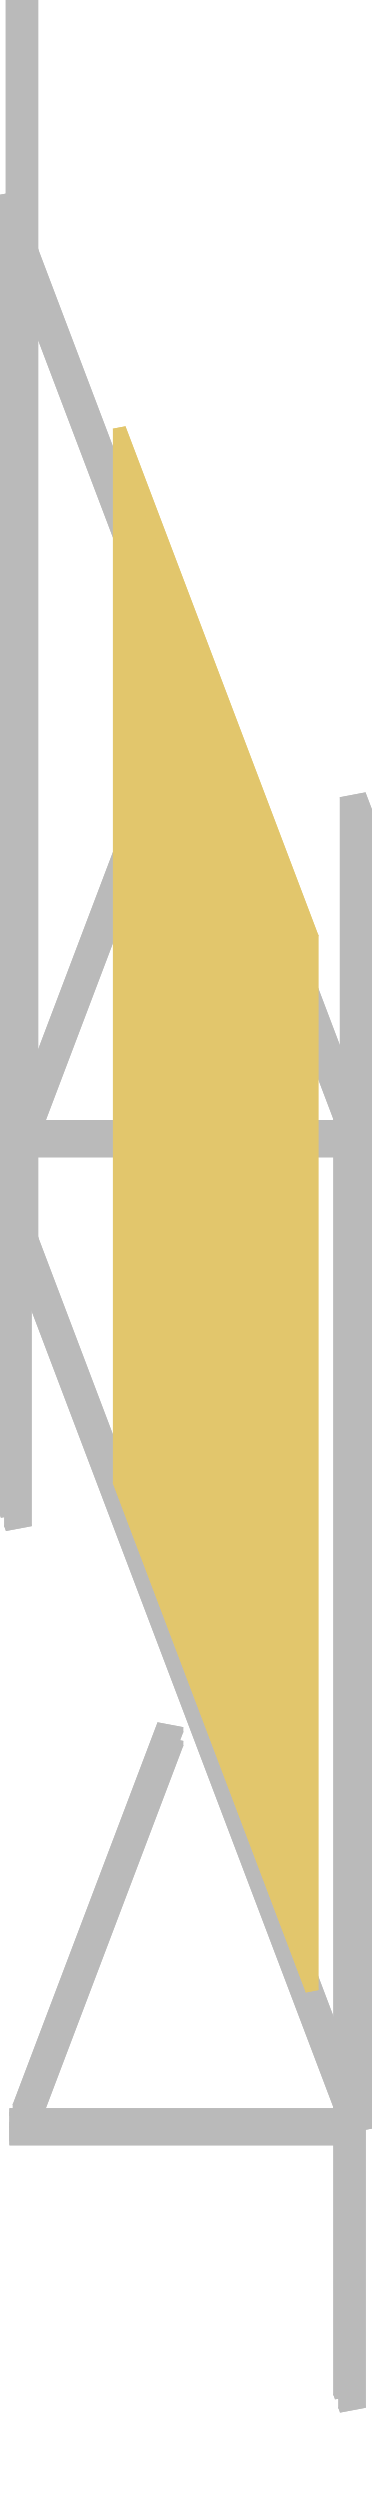
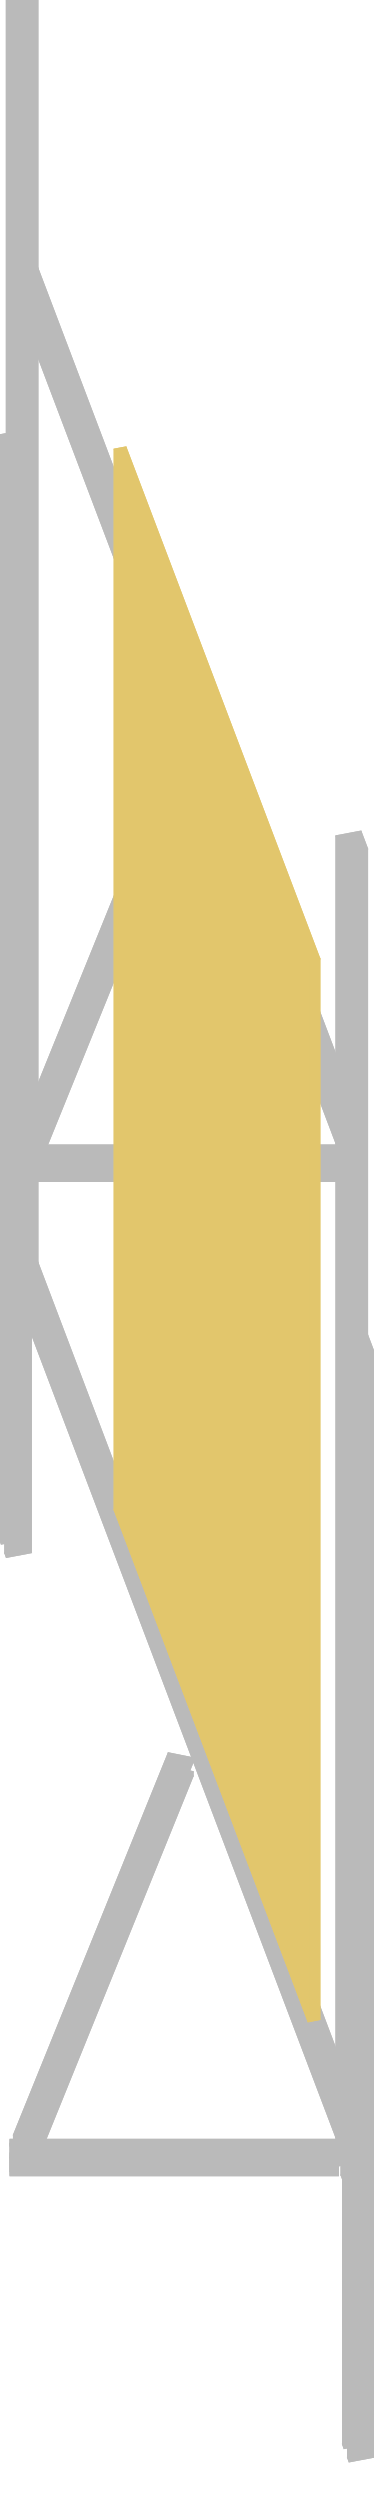
- <svg xmlns="http://www.w3.org/2000/svg" baseProfile="tiny" height="161.138mm" width="23.945mm" viewBox="-23.161 -77.723 23.945 161.138" version="1.1" stroke="black" stroke-width=".1" fill="none">
-   <path fill="#bababa" stroke="#bababa" d="M-20.753 59.358 L-22.285 59.068 L-12.972 34.496 L-11.403 34.793 L-20.712 59.358 z" />
-   <path fill="#bababa" stroke="#bababa" d="M-20.712 59.092 L-11.403 34.528 L-11.584 34.493 L-20.896 59.065 L-20.753 59.092 z" />
-   <path fill="#bababa" stroke="#bababa" d="M-22.104 58.085 L-22.104 58.969 L-12.791 34.398 L-12.791 33.513 z" />
-   <path fill="#bababa" stroke="#bababa" d="M-20.896 58.313 L-22.104 58.085 L-12.791 33.513 L-11.584 33.742 z" />
-   <path fill="#bababa" stroke="#bababa" d="M-20.712 59.115 L-20.712 59.358 L-11.403 34.793 L-11.403 34.528 L-20.712 59.092 z" />
-   <path fill="#bababa" stroke="#bababa" d="M-20.712 58.23 L-20.712 58.473 L-11.403 33.909 L-11.403 33.643 L-20.712 58.208 z" />
-   <path fill="#bababa" stroke="#bababa" d="M-12.972 33.346 L-22.285 57.918 L-20.753 58.208 L-20.712 58.208 L-11.403 33.643 z" />
-   <path fill="#bababa" stroke="#bababa" d="M-22.285 59.068 L-22.285 57.918 L-12.972 33.346 L-12.972 34.496 z" />
-   <path fill="#bababa" stroke="#bababa" d="M-22.104 58.969 L-20.896 59.198 L-11.584 34.626 L-12.791 34.398 z" />
-   <path fill="#bababa" stroke="#bababa" d="M-20.753 58.473 L-20.896 58.446 L-11.584 33.874 L-11.403 33.909 L-20.712 58.473 z" />
-   <path fill="#bababa" stroke="#bababa" d="M-20.896 58.446 L-20.896 58.313 L-11.584 33.742 L-11.584 33.874 z" />
-   <path fill="#bababa" stroke="#bababa" d="M-20.896 59.198 L-20.896 59.065 L-11.584 34.493 L-11.584 34.626 z" />
-   <path fill="#bababa" stroke="#bababa" d="M-11.403 34.528 L-11.403 34.793 L-12.972 34.496 L-12.972 33.346 L-11.403 33.643 L-11.403 33.909 L-11.584 33.874 L-11.584 33.742 L-12.791 33.513 L-12.791 34.398 L-11.584 34.626 L-11.584 34.493 z" />
-   <path fill="#bababa" stroke="#bababa" d="M-20.753 58.473 L-20.712 58.473 L-20.712 58.208 L-20.753 58.208 z" />
-   <path fill="#bababa" stroke="#bababa" d="M-20.753 59.12 L-20.753 59.358 L-20.712 59.358 L-20.712 59.092 L-20.753 59.092 z" />
-   <path fill="#bababa" stroke="#bababa" d="M-20.753 58.236 L-20.753 58.208 L-22.285 57.918 L-22.285 59.068 L-20.753 59.358 L-20.753 59.092 L-20.896 59.065 L-20.896 59.198 L-22.104 58.969 L-22.104 58.085 L-20.896 58.313 L-20.896 58.446 L-20.753 58.473 z" />
+ <svg xmlns="http://www.w3.org/2000/svg" baseProfile="tiny" height="160.125mm" width="23.945mm" viewBox="-23.161 -78.832 23.945 160.125" version="1.1" stroke="black" stroke-width=".1" fill="none">
+   <path fill="#bababa" stroke="#bababa" d="M-20.802 58.229 L-20.802 58.473 L-20.712 58.473 L-20.712 58.208 L-20.802 58.208 z" />
+   <path fill="#bababa" stroke="#bababa" d="M-20.802 59.092 L-20.802 59.358 L-20.712 59.358 L-20.712 59.092 z" />
+   <path fill="#bababa" stroke="#bababa" d="M-20.802 59.358 L-22.281 59.058 L-12.371 34.603 L-10.809 34.92 L-20.712 59.358 z" />
+   <path fill="#bababa" stroke="#bababa" d="M-20.712 59.092 L-10.809 34.654 L-10.989 34.618 L-20.899 59.072 L-20.802 59.092 z" />
+   <path fill="#bababa" stroke="#bababa" d="M-22.101 58.078 L-22.101 58.962 L-12.191 34.507 L-12.191 33.623 z" />
+   <path fill="#bababa" stroke="#bababa" d="M-20.899 58.321 L-22.101 58.078 L-12.191 33.623 L-10.989 33.866 z" />
+   <path fill="#bababa" stroke="#bababa" d="M-20.712 59.115 L-20.712 59.358 L-10.809 34.92 L-10.809 34.654 L-20.712 59.092 z" />
+   <path fill="#bababa" stroke="#bababa" d="M-20.712 58.23 L-20.712 58.473 L-10.809 34.035 L-10.809 33.77 L-20.712 58.208 z" />
+   <path fill="#bababa" stroke="#bababa" d="M-12.371 33.454 L-22.281 57.908 L-20.802 58.208 L-20.712 58.208 L-10.809 33.77 z" />
+   <path fill="#bababa" stroke="#bababa" d="M-22.281 59.058 L-22.281 57.908 L-12.371 33.454 L-12.371 34.603 z" />
+   <path fill="#bababa" stroke="#bababa" d="M-22.101 58.962 L-20.899 59.205 L-10.989 34.75 L-12.191 34.507 z" />
+   <path fill="#bababa" stroke="#bababa" d="M-20.802 58.473 L-20.899 58.453 L-10.989 33.999 L-10.809 34.035 L-20.712 58.473 z" />
+   <path fill="#bababa" stroke="#bababa" d="M-20.899 58.453 L-20.899 58.321 L-10.989 33.866 L-10.989 33.999 z" />
+   <path fill="#bababa" stroke="#bababa" d="M-20.899 59.205 L-20.899 59.072 L-10.989 34.618 L-10.989 34.75 z" />
+   <path fill="#bababa" stroke="#bababa" d="M-10.809 34.654 L-10.809 34.92 L-12.371 34.603 L-12.371 33.454 L-10.809 33.77 L-10.809 34.035 L-10.989 33.999 L-10.989 33.866 L-12.191 33.623 L-12.191 34.507 L-10.989 34.75 L-10.989 34.618 z" />
+   <path fill="#bababa" stroke="#bababa" d="M-20.802 58.269 L-20.802 58.208 L-22.281 57.908 L-22.281 59.058 L-20.802 59.358 L-20.802 59.092 L-20.899 59.072 L-20.899 59.205 L-22.101 58.962 L-22.101 58.078 L-20.899 58.321 L-20.899 58.453 L-20.802 58.473 z" />
  <path fill="#bababa" stroke="#bababa" d="M-22.5 59.358 L-1.5 59.358 L-1.5 60.506 L-22.5 60.506 z" />
  <path fill="#bababa" stroke="#bababa" d="M-22.5 59.225 L-1.5 59.225 L-1.5 59.092 L-22.5 59.092 z" />
  <path fill="#bababa" stroke="#bababa" d="M-22.5 59.356 L-1.5 59.356 L-1.5 60.241 L-22.5 60.241 z" />
  <path fill="#bababa" stroke="#bababa" d="M-22.5 58.473 L-1.5 58.473 L-1.5 59.356 L-22.5 59.356 z" />
  <path fill="#bababa" stroke="#bababa" d="M-22.5 58.208 L-1.5 58.208 L-1.5 58.473 L-22.5 58.473 z" />
  <path fill="#bababa" stroke="#bababa" d="M-22.5 59.092 L-1.5 59.092 L-1.5 59.358 L-22.5 59.358 z" />
  <path fill="#bababa" stroke="#bababa" d="M-22.5 59.356 L-1.5 59.356 L-1.5 58.208 L-22.5 58.208 z" />
  <path fill="#bababa" stroke="#bababa" d="M-22.5 60.506 L-1.5 60.506 L-1.5 59.356 L-22.5 59.356 z" />
  <path fill="#bababa" stroke="#bababa" d="M-22.5 60.241 L-1.5 60.241 L-1.5 59.357 L-22.5 59.357 z" />
  <path fill="#bababa" stroke="#bababa" d="M-22.5 58.473 L-1.5 58.473 L-1.5 58.606 L-22.5 58.606 z" />
  <path fill="#bababa" stroke="#bababa" d="M-22.5 58.606 L-1.5 58.606 L-1.5 58.473 L-22.5 58.473 z" />
  <path fill="#bababa" stroke="#bababa" d="M-22.5 59.357 L-1.5 59.357 L-1.5 59.225 L-22.5 59.225 z" />
  <path fill="#bababa" stroke="#bababa" d="M-22.5 59.092 L-22.5 59.358 L-22.5 60.506 L-22.5 59.356 L-22.5 58.208 L-22.5 58.473 L-22.5 58.606 L-22.5 58.473 L-22.5 59.356 L-22.5 60.241 L-22.5 59.357 L-22.5 59.225 z" />
  <path fill="#bababa" stroke="#bababa" d="M-1.5 59.358 L-1.5 59.092 L-1.5 59.225 L-1.5 59.357 L-1.5 60.241 L-1.5 59.356 L-1.5 58.473 L-1.5 58.606 L-1.5 58.473 L-1.5 58.208 L-1.5 59.356 L-1.5 60.506 z" />
-   <path fill="#bababa" stroke="#bababa" d="M-20.753 -4.328 L-22.285 -4.618 L-12.972 -29.189 L-11.403 -28.892 L-20.712 -4.328 z" />
-   <path fill="#bababa" stroke="#bababa" d="M-20.712 -4.593 L-11.403 -29.158 L-11.584 -29.192 L-20.896 -4.62 L-20.753 -4.593 z" />
-   <path fill="#bababa" stroke="#bababa" d="M-22.104 -5.6 L-22.104 -4.716 L-12.791 -29.288 L-12.791 -30.172 z" />
-   <path fill="#bababa" stroke="#bababa" d="M-20.896 -5.372 L-22.104 -5.6 L-12.791 -30.172 L-11.584 -29.944 z" />
-   <path fill="#bababa" stroke="#bababa" d="M-20.712 -4.57 L-20.712 -4.328 L-11.403 -28.892 L-11.403 -29.158 L-20.712 -4.593 z" />
-   <path fill="#bababa" stroke="#bababa" d="M-20.712 -5.455 L-20.712 -5.212 L-11.403 -29.777 L-11.403 -30.042 L-20.712 -5.478 z" />
-   <path fill="#bababa" stroke="#bababa" d="M-12.972 -30.339 L-22.285 -5.767 L-20.753 -5.478 L-20.712 -5.478 L-11.403 -30.042 z" />
-   <path fill="#bababa" stroke="#bababa" d="M-22.285 -4.618 L-22.285 -5.767 L-12.972 -30.339 L-12.972 -29.189 z" />
-   <path fill="#bababa" stroke="#bababa" d="M-22.104 -4.716 L-20.896 -4.487 L-11.584 -29.059 L-12.791 -29.288 z" />
-   <path fill="#bababa" stroke="#bababa" d="M-20.753 -5.212 L-20.896 -5.239 L-11.584 -29.811 L-11.403 -29.777 L-20.712 -5.212 z" />
-   <path fill="#bababa" stroke="#bababa" d="M-20.896 -5.239 L-20.896 -5.372 L-11.584 -29.944 L-11.584 -29.811 z" />
-   <path fill="#bababa" stroke="#bababa" d="M-20.896 -4.487 L-20.896 -4.62 L-11.584 -29.192 L-11.584 -29.059 z" />
-   <path fill="#bababa" stroke="#bababa" d="M-11.403 -29.158 L-11.403 -28.892 L-12.972 -29.189 L-12.972 -30.339 L-11.403 -30.042 L-11.403 -29.777 L-11.584 -29.811 L-11.584 -29.944 L-12.791 -30.172 L-12.791 -29.288 L-11.584 -29.059 L-11.584 -29.192 z" />
-   <path fill="#bababa" stroke="#bababa" d="M-20.753 -5.212 L-20.712 -5.212 L-20.712 -5.478 L-20.753 -5.478 z" />
-   <path fill="#bababa" stroke="#bababa" d="M-20.753 -4.565 L-20.753 -4.328 L-20.712 -4.328 L-20.712 -4.593 L-20.753 -4.593 z" />
-   <path fill="#bababa" stroke="#bababa" d="M-20.753 -5.45 L-20.753 -5.478 L-22.285 -5.767 L-22.285 -4.618 L-20.753 -4.328 L-20.753 -4.593 L-20.896 -4.62 L-20.896 -4.487 L-22.104 -4.716 L-22.104 -5.6 L-20.896 -5.372 L-20.896 -5.239 L-20.753 -5.212 z" />
-   <path fill="#bababa" stroke="#bababa" d="M-22.5 -4.328 L-1.5 -4.328 L-1.5 -3.179 L-22.5 -3.179 z" />
-   <path fill="#bababa" stroke="#bababa" d="M-22.5 -4.461 L-1.5 -4.461 L-1.5 -4.593 L-22.5 -4.593 z" />
-   <path fill="#bababa" stroke="#bababa" d="M-22.5 -4.329 L-1.5 -4.329 L-1.5 -3.445 L-22.5 -3.445 z" />
-   <path fill="#bababa" stroke="#bababa" d="M-22.5 -5.212 L-1.5 -5.212 L-1.5 -4.329 L-22.5 -4.329 z" />
-   <path fill="#bababa" stroke="#bababa" d="M-22.5 -5.478 L-1.5 -5.478 L-1.5 -5.212 L-22.5 -5.212 z" />
-   <path fill="#bababa" stroke="#bababa" d="M-22.5 -4.593 L-1.5 -4.593 L-1.5 -4.328 L-22.5 -4.328 z" />
-   <path fill="#bababa" stroke="#bababa" d="M-22.5 -4.329 L-1.5 -4.329 L-1.5 -5.478 L-22.5 -5.478 z" />
-   <path fill="#bababa" stroke="#bababa" d="M-22.5 -3.179 L-1.5 -3.179 L-1.5 -4.329 L-22.5 -4.329 z" />
-   <path fill="#bababa" stroke="#bababa" d="M-22.5 -3.445 L-1.5 -3.445 L-1.5 -4.328 L-22.5 -4.328 z" />
-   <path fill="#bababa" stroke="#bababa" d="M-22.5 -5.212 L-1.5 -5.212 L-1.5 -5.08 L-22.5 -5.08 z" />
-   <path fill="#bababa" stroke="#bababa" d="M-22.5 -5.08 L-1.5 -5.08 L-1.5 -5.212 L-22.5 -5.212 z" />
-   <path fill="#bababa" stroke="#bababa" d="M-22.5 -4.328 L-1.5 -4.328 L-1.5 -4.461 L-22.5 -4.461 z" />
-   <path fill="#bababa" stroke="#bababa" d="M-22.5 -4.593 L-22.5 -4.328 L-22.5 -3.179 L-22.5 -4.329 L-22.5 -5.478 L-22.5 -5.212 L-22.5 -5.08 L-22.5 -5.212 L-22.5 -4.329 L-22.5 -3.445 L-22.5 -4.328 L-22.5 -4.461 z" />
-   <path fill="#bababa" stroke="#bababa" d="M-1.5 -4.328 L-1.5 -4.593 L-1.5 -4.461 L-1.5 -4.328 L-1.5 -3.445 L-1.5 -4.329 L-1.5 -5.212 L-1.5 -5.08 L-1.5 -5.212 L-1.5 -5.478 L-1.5 -4.329 L-1.5 -3.179 z" />
+   <path fill="#bababa" stroke="#bababa" d="M-20.702 -5.456 L-20.702 -5.212 L-20.612 -5.212 L-20.612 -5.478 L-20.702 -5.478 z" />
+   <path fill="#bababa" stroke="#bababa" d="M-20.702 -4.593 L-20.702 -4.328 L-20.612 -4.328 L-20.612 -4.593 z" />
+   <path fill="#bababa" stroke="#bababa" d="M-20.702 -4.328 L-22.181 -4.627 L-12.271 -29.082 L-10.709 -28.766 L-20.612 -4.328 z" />
+   <path fill="#bababa" stroke="#bababa" d="M-20.612 -4.593 L-10.709 -29.031 L-10.889 -29.068 L-20.799 -4.613 L-20.702 -4.593 z" />
+   <path fill="#bababa" stroke="#bababa" d="M-22.001 -5.608 L-22.001 -4.723 L-12.091 -29.178 L-12.091 -30.063 z" />
+   <path fill="#bababa" stroke="#bababa" d="M-20.799 -5.365 L-22.001 -5.608 L-12.091 -30.063 L-10.889 -29.819 z" />
+   <path fill="#bababa" stroke="#bababa" d="M-20.612 -4.57 L-20.612 -4.328 L-10.709 -28.766 L-10.709 -29.031 L-20.612 -4.593 z" />
+   <path fill="#bababa" stroke="#bababa" d="M-20.612 -5.455 L-20.612 -5.212 L-10.709 -29.65 L-10.709 -29.916 L-20.612 -5.478 z" />
+   <path fill="#bababa" stroke="#bababa" d="M-12.271 -30.232 L-22.181 -5.777 L-20.702 -5.478 L-20.612 -5.478 L-10.709 -29.916 z" />
+   <path fill="#bababa" stroke="#bababa" d="M-22.181 -4.627 L-22.181 -5.777 L-12.271 -30.232 L-12.271 -29.082 z" />
+   <path fill="#bababa" stroke="#bababa" d="M-22.001 -4.723 L-20.799 -4.48 L-10.889 -28.935 L-12.091 -29.178 z" />
+   <path fill="#bababa" stroke="#bababa" d="M-20.702 -5.212 L-20.799 -5.232 L-10.889 -29.687 L-10.709 -29.65 L-20.612 -5.212 z" />
+   <path fill="#bababa" stroke="#bababa" d="M-20.799 -5.232 L-20.799 -5.365 L-10.889 -29.819 L-10.889 -29.687 z" />
+   <path fill="#bababa" stroke="#bababa" d="M-20.799 -4.48 L-20.799 -4.613 L-10.889 -29.068 L-10.889 -28.935 z" />
+   <path fill="#bababa" stroke="#bababa" d="M-10.709 -29.031 L-10.709 -28.766 L-12.271 -29.082 L-12.271 -30.232 L-10.709 -29.916 L-10.709 -29.65 L-10.889 -29.687 L-10.889 -29.819 L-12.091 -30.063 L-12.091 -29.178 L-10.889 -28.935 L-10.889 -29.068 z" />
+   <path fill="#bababa" stroke="#bababa" d="M-20.702 -5.417 L-20.702 -5.478 L-22.181 -5.777 L-22.181 -4.627 L-20.702 -4.328 L-20.702 -4.593 L-20.799 -4.613 L-20.799 -4.48 L-22.001 -4.723 L-22.001 -5.608 L-20.799 -5.365 L-20.799 -5.232 L-20.702 -5.212 z" />
+   <path fill="#bababa" stroke="#bababa" d="M-22.4 -4.328 L-1.4 -4.328 L-1.4 -3.179 L-22.4 -3.179 z" />
+   <path fill="#bababa" stroke="#bababa" d="M-22.4 -4.461 L-1.4 -4.461 L-1.4 -4.593 L-22.4 -4.593 z" />
+   <path fill="#bababa" stroke="#bababa" d="M-22.4 -4.329 L-1.4 -4.329 L-1.4 -3.445 L-22.4 -3.445 z" />
+   <path fill="#bababa" stroke="#bababa" d="M-22.4 -5.212 L-1.4 -5.212 L-1.4 -4.329 L-22.4 -4.329 z" />
+   <path fill="#bababa" stroke="#bababa" d="M-22.4 -5.478 L-1.4 -5.478 L-1.4 -5.212 L-22.4 -5.212 z" />
+   <path fill="#bababa" stroke="#bababa" d="M-22.4 -4.593 L-1.4 -4.593 L-1.4 -4.328 L-22.4 -4.328 z" />
+   <path fill="#bababa" stroke="#bababa" d="M-22.4 -4.329 L-1.4 -4.329 L-1.4 -5.478 L-22.4 -5.478 z" />
+   <path fill="#bababa" stroke="#bababa" d="M-22.4 -3.179 L-1.4 -3.179 L-1.4 -4.329 L-22.4 -4.329 z" />
+   <path fill="#bababa" stroke="#bababa" d="M-22.4 -3.445 L-1.4 -3.445 L-1.4 -4.328 L-22.4 -4.328 z" />
+   <path fill="#bababa" stroke="#bababa" d="M-22.4 -5.212 L-1.4 -5.212 L-1.4 -5.08 L-22.4 -5.08 z" />
+   <path fill="#bababa" stroke="#bababa" d="M-22.4 -5.08 L-1.4 -5.08 L-1.4 -5.212 L-22.4 -5.212 z" />
+   <path fill="#bababa" stroke="#bababa" d="M-22.4 -4.328 L-1.4 -4.328 L-1.4 -4.461 L-22.4 -4.461 z" />
+   <path fill="#bababa" stroke="#bababa" d="M-22.4 -4.593 L-22.4 -4.328 L-22.4 -3.179 L-22.4 -4.329 L-22.4 -5.478 L-22.4 -5.212 L-22.4 -5.08 L-22.4 -5.212 L-22.4 -4.329 L-22.4 -3.445 L-22.4 -4.328 L-22.4 -4.461 z" />
+   <path fill="#bababa" stroke="#bababa" d="M-1.4 -4.328 L-1.4 -4.593 L-1.4 -4.461 L-1.4 -4.328 L-1.4 -3.445 L-1.4 -4.329 L-1.4 -5.212 L-1.4 -5.08 L-1.4 -5.212 L-1.4 -5.478 L-1.4 -4.329 L-1.4 -3.179 z" />
  <path fill="#bababa" stroke="#bababa" d="M-3.414 -15.741 L-3.414 -14.591 L-15.831 -47.353 L-15.831 -48.503 z" />
  <path fill="#bababa" stroke="#bababa" d="M-3.354 -14.602 L-3.414 -14.591 L-3.414 -15.741 L-3.354 -15.752 z" />
  <path fill="#bababa" stroke="#bababa" d="M-3.354 -15.752 L-3.414 -15.741 L-15.831 -48.503 L-15.771 -48.514 L-20.75 -61.653 L-22.32 -61.356 L-1.626 -6.752 L-0.056 -7.049 z" />
  <path fill="#bababa" stroke="#bababa" d="M-1.444 -6.521 L-1.626 -6.487 L-22.32 -61.091 L-22.139 -61.125 z" />
  <path fill="#bababa" stroke="#bababa" d="M-0.237 -5.998 L-0.237 -6.882 L-20.931 -61.486 L-20.931 -60.602 z" />
  <path fill="#bababa" stroke="#bababa" d="M-1.444 -5.769 L-0.237 -5.998 L-20.931 -60.602 L-22.139 -60.373 z" />
  <path fill="#bababa" stroke="#bababa" d="M-1.626 -5.603 L-1.626 -5.868 L-22.32 -60.472 L-22.32 -60.206 z" />
  <path fill="#bababa" stroke="#bababa" d="M-1.626 -6.487 L-1.626 -6.752 L-22.32 -61.356 L-22.32 -61.091 z" />
  <path fill="#bababa" stroke="#bababa" d="M-15.771 -48.514 L-15.831 -48.503 L-15.831 -47.353 L-15.771 -47.364 z" />
  <path fill="#bababa" stroke="#bababa" d="M-3.354 -14.602 L-0.056 -5.9 L-1.626 -5.603 L-22.32 -60.206 L-20.75 -60.503 L-15.771 -47.364 L-15.831 -47.353 L-3.414 -14.591 z" />
  <path fill="#bababa" stroke="#bababa" d="M-3.354 -14.602 L-3.354 -15.752 L-0.056 -7.049 L-0.056 -5.9 z" />
  <path fill="#bababa" stroke="#bababa" d="M-15.771 -47.364 L-20.75 -60.503 L-20.75 -61.653 L-15.771 -48.514 z" />
  <path fill="#bababa" stroke="#bababa" d="M-0.237 -6.882 L-1.444 -6.654 L-22.139 -61.258 L-20.931 -61.486 z" />
  <path fill="#bababa" stroke="#bababa" d="M-1.626 -5.868 L-1.444 -5.902 L-22.139 -60.506 L-22.32 -60.472 z" />
  <path fill="#bababa" stroke="#bababa" d="M-1.444 -5.902 L-1.444 -5.769 L-22.139 -60.373 L-22.139 -60.506 z" />
  <path fill="#bababa" stroke="#bababa" d="M-1.444 -6.654 L-1.444 -6.521 L-22.139 -61.125 L-22.139 -61.258 z" />
  <path fill="#bababa" stroke="#bababa" d="M-22.32 -61.091 L-22.32 -61.356 L-20.75 -61.653 L-20.75 -60.503 L-22.32 -60.206 L-22.32 -60.472 L-22.139 -60.506 L-22.139 -60.373 L-20.931 -60.602 L-20.931 -61.486 L-22.139 -61.258 L-22.139 -61.125 z" />
  <path fill="#bababa" stroke="#bababa" d="M-1.626 -6.752 L-1.626 -6.487 L-1.444 -6.521 L-1.444 -6.654 L-0.237 -6.882 L-0.237 -5.998 L-1.444 -5.769 L-1.444 -5.902 L-1.626 -5.868 L-1.626 -5.603 L-0.056 -5.9 L-0.056 -7.049 z" />
  <path fill="#bababa" stroke="#bababa" d="M-3.908 46.644 L-3.414 47.945 L-3.414 49.095 L-15.831 16.332 L-15.831 15.182 z" />
  <path fill="#bababa" stroke="#bababa" d="M-3.414 49.095 L-3.414 47.945 L-3.354 47.933 L-3.354 49.083 z" />
  <path fill="#bababa" stroke="#bababa" d="M-3.386 47.939 L-3.414 47.945 L-15.831 15.182 L-15.771 15.171 L-20.75 2.032 L-22.32 2.329 L-1.626 56.933 L-0.056 56.636 L-3.354 47.933 z" />
  <path fill="#bababa" stroke="#bababa" d="M-1.444 57.164 L-1.626 57.198 L-22.32 2.594 L-22.139 2.56 z" />
  <path fill="#bababa" stroke="#bababa" d="M-0.237 57.687 L-0.237 56.803 L-20.931 2.199 L-20.931 3.083 z" />
  <path fill="#bababa" stroke="#bababa" d="M-1.444 57.916 L-0.237 57.687 L-20.931 3.083 L-22.139 3.312 z" />
  <path fill="#bababa" stroke="#bababa" d="M-1.626 58.083 L-1.626 57.817 L-22.32 3.213 L-22.32 3.479 z" />
  <path fill="#bababa" stroke="#bababa" d="M-1.626 57.198 L-1.626 56.933 L-22.32 2.329 L-22.32 2.594 z" />
  <path fill="#bababa" stroke="#bababa" d="M-15.831 15.182 L-15.831 16.332 L-15.771 16.321 L-15.771 15.171 z" />
  <path fill="#bababa" stroke="#bababa" d="M-3.414 49.095 L-3.354 49.083 L-0.056 57.786 L-1.626 58.083 L-22.32 3.479 L-20.75 3.182 L-15.771 16.321 L-15.831 16.332 z" />
  <path fill="#bababa" stroke="#bababa" d="M-3.354 49.083 L-3.354 47.933 L-0.056 56.636 L-0.056 57.786 z" />
  <path fill="#bababa" stroke="#bababa" d="M-15.771 16.321 L-20.75 3.182 L-20.75 2.032 L-15.771 15.171 z" />
  <path fill="#bababa" stroke="#bababa" d="M-0.237 56.803 L-1.444 57.031 L-22.139 2.427 L-20.931 2.199 z" />
  <path fill="#bababa" stroke="#bababa" d="M-1.626 57.817 L-1.444 57.783 L-22.139 3.179 L-22.32 3.213 z" />
  <path fill="#bababa" stroke="#bababa" d="M-1.444 57.783 L-1.444 57.916 L-22.139 3.312 L-22.139 3.179 z" />
  <path fill="#bababa" stroke="#bababa" d="M-1.444 57.031 L-1.444 57.164 L-22.139 2.56 L-22.139 2.427 z" />
  <path fill="#bababa" stroke="#bababa" d="M-22.32 2.594 L-22.32 2.329 L-20.75 2.032 L-20.75 3.182 L-22.32 3.479 L-22.32 3.213 L-22.139 3.179 L-22.139 3.312 L-20.931 3.083 L-20.931 2.199 L-22.139 2.427 L-22.139 2.56 z" />
  <path fill="#bababa" stroke="#bababa" d="M-1.626 56.933 L-1.626 57.198 L-1.444 57.164 L-1.444 57.031 L-0.237 56.803 L-0.237 57.687 L-1.444 57.916 L-1.444 57.783 L-1.626 57.817 L-1.626 58.083 L-0.056 57.786 L-0.056 56.636 z" />
-   <path fill="#bababa" stroke="#bababa" d="M-1.205 -7.191 L-1.205 77.723 L0.364 77.426 L0.364 -7.488 z" />
-   <path fill="#bababa" stroke="#bababa" d="M-1.121 -7.481 L-1.121 77.432 L-1.302 77.467 L-1.302 -7.447 z" />
-   <path fill="#bababa" stroke="#bababa" d="M-0.188 -8.435 L-0.188 76.479 L0.135 77.332 L0.135 -7.582 z" />
-   <path fill="#bababa" stroke="#bababa" d="M-1.396 -8.207 L-1.396 76.707 L-0.188 76.479 L-0.188 -8.435 z" />
-   <path fill="#bababa" stroke="#bababa" d="M-1.626 -8.3 L-1.626 76.613 L-1.529 76.869 L-1.529 -8.044 z" />
-   <path fill="#bababa" stroke="#bababa" d="M-1.302 -7.447 L-1.302 77.467 L-1.205 77.723 L-1.205 -7.191 z" />
-   <path fill="#bababa" stroke="#bababa" d="M-0.056 -8.597 L-0.056 76.316 L-1.626 76.613 L-1.626 -8.3 z" />
-   <path fill="#bababa" stroke="#bababa" d="M0.364 -7.488 L0.364 77.426 L-0.056 76.316 L-0.056 -8.597 z" />
-   <path fill="#bababa" stroke="#bababa" d="M0.135 -7.582 L0.135 77.332 L-1.073 77.56 L-1.073 -7.353 z" />
-   <path fill="#bababa" stroke="#bababa" d="M-1.529 -8.044 L-1.529 76.869 L-1.347 76.835 L-1.347 -8.079 z" />
-   <path fill="#bababa" stroke="#bababa" d="M-1.347 -8.079 L-1.347 76.835 L-1.396 76.707 L-1.396 -8.207 z" />
-   <path fill="#bababa" stroke="#bababa" d="M-1.073 -7.353 L-1.073 77.56 L-1.121 77.432 L-1.121 -7.481 z" />
-   <path fill="#bababa" stroke="#bababa" d="M-1.302 -7.447 L-1.205 -7.191 L0.364 -7.488 L-0.056 -8.597 L-1.626 -8.3 L-1.529 -8.044 L-1.347 -8.079 L-1.396 -8.207 L-0.188 -8.435 L0.135 -7.582 L-1.073 -7.353 L-1.121 -7.481 z" />
-   <path fill="#bababa" stroke="#bababa" d="M-1.205 77.723 L-1.302 77.467 L-1.121 77.432 L-1.073 77.56 L0.135 77.332 L-0.188 76.479 L-1.396 76.707 L-1.347 76.835 L-1.529 76.869 L-1.626 76.613 L-0.056 76.316 L0.364 77.426 z" />
-   <path fill="#bababa" stroke="#bababa" d="M-0.785 -25.188 L-0.785 59.726 L0.785 59.429 L0.785 -25.485 z" />
-   <path fill="#bababa" stroke="#bababa" d="M-0.701 -25.478 L-0.701 59.436 L-0.882 59.47 L-0.882 -25.444 z" />
-   <path fill="#bababa" stroke="#bababa" d="M0.232 -26.432 L0.232 58.482 L0.555 59.335 L0.555 -25.578 z" />
-   <path fill="#bababa" stroke="#bababa" d="M-0.976 -26.203 L-0.976 58.711 L0.232 58.482 L0.232 -26.432 z" />
-   <path fill="#bababa" stroke="#bababa" d="M-1.205 -26.297 L-1.205 58.617 L-1.108 58.873 L-1.108 -26.041 z" />
-   <path fill="#bababa" stroke="#bababa" d="M-0.882 -25.444 L-0.882 59.47 L-0.785 59.726 L-0.785 -25.188 z" />
-   <path fill="#bababa" stroke="#bababa" d="M0.364 -26.594 L0.364 58.32 L-1.205 58.617 L-1.205 -26.297 z" />
-   <path fill="#bababa" stroke="#bababa" d="M0.785 -25.485 L0.785 59.429 L0.364 58.32 L0.364 -26.594 z" />
-   <path fill="#bababa" stroke="#bababa" d="M0.555 -25.578 L0.555 59.335 L-0.652 59.564 L-0.652 -25.35 z" />
-   <path fill="#bababa" stroke="#bababa" d="M-1.108 -26.041 L-1.108 58.873 L-0.927 58.839 L-0.927 -26.075 z" />
-   <path fill="#bababa" stroke="#bababa" d="M-0.927 -26.075 L-0.927 58.839 L-0.976 58.711 L-0.976 -26.203 z" />
-   <path fill="#bababa" stroke="#bababa" d="M-0.652 -25.35 L-0.652 59.564 L-0.701 59.436 L-0.701 -25.478 z" />
-   <path fill="#bababa" stroke="#bababa" d="M-0.882 -25.444 L-0.785 -25.188 L0.785 -25.485 L0.364 -26.594 L-1.205 -26.297 L-1.108 -26.041 L-0.927 -26.075 L-0.976 -26.203 L0.232 -26.432 L0.555 -25.578 L-0.652 -25.35 L-0.701 -25.478 z" />
-   <path fill="#bababa" stroke="#bababa" d="M-0.785 59.726 L-0.882 59.47 L-0.701 59.436 L-0.652 59.564 L0.555 59.335 L0.232 58.482 L-0.976 58.711 L-0.927 58.839 L-1.108 58.873 L-1.205 58.617 L0.364 58.32 L0.785 59.429 z" />
-   <path fill="#bababa" stroke="#bababa" d="M-22.74 -64.013 L-22.74 20.9 L-21.171 20.603 L-21.171 -64.31 z" />
-   <path fill="#bababa" stroke="#bababa" d="M-22.656 -64.304 L-22.656 20.61 L-22.837 20.644 L-22.837 -64.269 z" />
-   <path fill="#bababa" stroke="#bababa" d="M-21.724 -65.257 L-21.724 19.656 L-21.4 20.51 L-21.4 -64.404 z" />
-   <path fill="#bababa" stroke="#bababa" d="M-22.931 -65.029 L-22.931 19.885 L-21.724 19.656 L-21.724 -65.257 z" />
-   <path fill="#bababa" stroke="#bababa" d="M-23.161 -65.122 L-23.161 19.791 L-23.064 20.047 L-23.064 -64.867 z" />
-   <path fill="#bababa" stroke="#bababa" d="M-22.837 -64.269 L-22.837 20.644 L-22.74 20.9 L-22.74 -64.013 z" />
-   <path fill="#bababa" stroke="#bababa" d="M-21.591 -65.42 L-21.591 19.494 L-23.161 19.791 L-23.161 -65.122 z" />
-   <path fill="#bababa" stroke="#bababa" d="M-21.171 -64.31 L-21.171 20.603 L-21.591 19.494 L-21.591 -65.42 z" />
-   <path fill="#bababa" stroke="#bababa" d="M-21.4 -64.404 L-21.4 20.51 L-22.608 20.738 L-22.608 -64.176 z" />
-   <path fill="#bababa" stroke="#bababa" d="M-23.064 -64.867 L-23.064 20.047 L-22.882 20.013 L-22.882 -64.901 z" />
-   <path fill="#bababa" stroke="#bababa" d="M-22.882 -64.901 L-22.882 20.013 L-22.931 19.885 L-22.931 -65.029 z" />
-   <path fill="#bababa" stroke="#bababa" d="M-22.608 -64.176 L-22.608 20.738 L-22.656 20.61 L-22.656 -64.304 z" />
-   <path fill="#bababa" stroke="#bababa" d="M-22.837 -64.269 L-22.74 -64.013 L-21.171 -64.31 L-21.591 -65.42 L-23.161 -65.122 L-23.064 -64.867 L-22.882 -64.901 L-22.931 -65.029 L-21.724 -65.257 L-21.4 -64.404 L-22.608 -64.176 L-22.656 -64.304 z" />
+   <path fill="#bababa" stroke="#bababa" d="M-1.205 -24.174 L-1.205 60.74 L0.364 60.443 L0.364 -24.471 z" />
+   <path fill="#bababa" stroke="#bababa" d="M-1.121 -24.464 L-1.121 60.45 L-1.302 60.484 L-1.302 -24.43 z" />
+   <path fill="#bababa" stroke="#bababa" d="M-0.188 -25.418 L-0.188 59.496 L0.135 60.349 L0.135 -24.565 z" />
+   <path fill="#bababa" stroke="#bababa" d="M-1.396 -25.189 L-1.396 59.724 L-0.188 59.496 L-0.188 -25.418 z" />
+   <path fill="#bababa" stroke="#bababa" d="M-1.626 -25.283 L-1.626 59.631 L-1.529 59.887 L-1.529 -25.027 z" />
+   <path fill="#bababa" stroke="#bababa" d="M-1.302 -24.43 L-1.302 60.484 L-1.205 60.74 L-1.205 -24.174 z" />
+   <path fill="#bababa" stroke="#bababa" d="M-0.056 -25.58 L-0.056 59.334 L-1.626 59.631 L-1.626 -25.283 z" />
+   <path fill="#bababa" stroke="#bababa" d="M0.364 -24.471 L0.364 60.443 L-0.056 59.334 L-0.056 -25.58 z" />
+   <path fill="#bababa" stroke="#bababa" d="M0.135 -24.565 L0.135 60.349 L-1.073 60.578 L-1.073 -24.336 z" />
+   <path fill="#bababa" stroke="#bababa" d="M-1.529 -25.027 L-1.529 59.887 L-1.347 59.852 L-1.347 -25.061 z" />
+   <path fill="#bababa" stroke="#bababa" d="M-1.347 -25.061 L-1.347 59.852 L-1.396 59.724 L-1.396 -25.189 z" />
+   <path fill="#bababa" stroke="#bababa" d="M-1.073 -24.336 L-1.073 60.578 L-1.121 60.45 L-1.121 -24.464 z" />
+   <path fill="#bababa" stroke="#bababa" d="M-1.302 -24.43 L-1.205 -24.174 L0.364 -24.471 L-0.056 -25.58 L-1.626 -25.283 L-1.529 -25.027 L-1.347 -25.061 L-1.396 -25.189 L-0.188 -25.418 L0.135 -24.565 L-1.073 -24.336 L-1.121 -24.464 z" />
+   <path fill="#bababa" stroke="#bababa" d="M-1.205 60.74 L-1.302 60.484 L-1.121 60.45 L-1.073 60.578 L0.135 60.349 L-0.188 59.496 L-1.396 59.724 L-1.347 59.852 L-1.529 59.887 L-1.626 59.631 L-0.056 59.334 L0.364 60.443 z" />
+   <path fill="#bababa" stroke="#bababa" d="M-0.785 8.07 L-0.785 78.832 L0.785 78.535 L0.785 7.773 z" />
+   <path fill="#bababa" stroke="#bababa" d="M-0.701 7.78 L-0.701 78.541 L-0.882 78.576 L-0.882 7.814 z" />
+   <path fill="#bababa" stroke="#bababa" d="M0.232 6.826 L0.232 77.588 L0.555 78.441 L0.555 7.68 z" />
+   <path fill="#bababa" stroke="#bababa" d="M-0.976 7.055 L-0.976 77.816 L0.232 77.588 L0.232 6.826 z" />
+   <path fill="#bababa" stroke="#bababa" d="M-1.205 6.961 L-1.205 77.723 L-1.108 77.978 L-1.108 7.217 z" />
+   <path fill="#bababa" stroke="#bababa" d="M-0.882 7.814 L-0.882 78.576 L-0.785 78.832 L-0.785 8.07 z" />
+   <path fill="#bababa" stroke="#bababa" d="M0.364 6.664 L0.364 77.426 L-1.205 77.723 L-1.205 6.961 z" />
+   <path fill="#bababa" stroke="#bababa" d="M0.785 7.773 L0.785 78.535 L0.364 77.426 L0.364 6.664 z" />
+   <path fill="#bababa" stroke="#bababa" d="M0.555 7.68 L0.555 78.441 L-0.652 78.669 L-0.652 7.908 z" />
+   <path fill="#bababa" stroke="#bababa" d="M-1.108 7.217 L-1.108 77.978 L-0.927 77.944 L-0.927 7.183 z" />
+   <path fill="#bababa" stroke="#bababa" d="M-0.927 7.183 L-0.927 77.944 L-0.976 77.816 L-0.976 7.055 z" />
+   <path fill="#bababa" stroke="#bababa" d="M-0.652 7.908 L-0.652 78.669 L-0.701 78.541 L-0.701 7.78 z" />
+   <path fill="#bababa" stroke="#bababa" d="M-0.882 7.814 L-0.785 8.07 L0.785 7.773 L0.364 6.664 L-1.205 6.961 L-1.108 7.217 L-0.927 7.183 L-0.976 7.055 L0.232 6.826 L0.555 7.68 L-0.652 7.908 L-0.701 7.78 z" />
+   <path fill="#bababa" stroke="#bababa" d="M-0.785 78.832 L-0.882 78.576 L-0.701 78.541 L-0.652 78.669 L0.555 78.441 L0.232 77.588 L-0.976 77.816 L-0.927 77.944 L-1.108 77.978 L-1.205 77.723 L0.364 77.426 L0.785 78.535 z" />
+   <path fill="#bababa" stroke="#bababa" d="M-22.74 -49.861 L-22.74 20.9 L-21.171 20.603 L-21.171 -50.158 z" />
+   <path fill="#bababa" stroke="#bababa" d="M-22.656 -50.151 L-22.656 20.61 L-22.837 20.644 L-22.837 -50.117 z" />
+   <path fill="#bababa" stroke="#bababa" d="M-21.724 -51.105 L-21.724 19.656 L-21.4 20.51 L-21.4 -50.252 z" />
+   <path fill="#bababa" stroke="#bababa" d="M-22.931 -50.877 L-22.931 19.885 L-21.724 19.656 L-21.724 -51.105 z" />
+   <path fill="#bababa" stroke="#bababa" d="M-23.161 -50.97 L-23.161 19.791 L-23.064 20.047 L-23.064 -50.714 z" />
+   <path fill="#bababa" stroke="#bababa" d="M-22.837 -50.117 L-22.837 20.644 L-22.74 20.9 L-22.74 -49.861 z" />
+   <path fill="#bababa" stroke="#bababa" d="M-21.591 -51.267 L-21.591 19.494 L-23.161 19.791 L-23.161 -50.97 z" />
+   <path fill="#bababa" stroke="#bababa" d="M-21.171 -50.158 L-21.171 20.603 L-21.591 19.494 L-21.591 -51.267 z" />
+   <path fill="#bababa" stroke="#bababa" d="M-21.4 -50.252 L-21.4 20.51 L-22.608 20.738 L-22.608 -50.023 z" />
+   <path fill="#bababa" stroke="#bababa" d="M-23.064 -50.714 L-23.064 20.047 L-22.882 20.013 L-22.882 -50.749 z" />
+   <path fill="#bababa" stroke="#bababa" d="M-22.882 -50.749 L-22.882 20.013 L-22.931 19.885 L-22.931 -50.877 z" />
+   <path fill="#bababa" stroke="#bababa" d="M-22.608 -50.023 L-22.608 20.738 L-22.656 20.61 L-22.656 -50.151 z" />
+   <path fill="#bababa" stroke="#bababa" d="M-22.837 -50.117 L-22.74 -49.861 L-21.171 -50.158 L-21.591 -51.267 L-23.161 -50.97 L-23.064 -50.714 L-22.882 -50.749 L-22.931 -50.877 L-21.724 -51.105 L-21.4 -50.252 L-22.608 -50.023 L-22.656 -50.151 z" />
  <path fill="#bababa" stroke="#bababa" d="M-22.74 20.9 L-22.837 20.644 L-22.656 20.61 L-22.608 20.738 L-21.4 20.51 L-21.724 19.656 L-22.931 19.885 L-22.882 20.013 L-23.064 20.047 L-23.161 19.791 L-21.591 19.494 L-21.171 20.603 z" />
-   <path fill="#bababa" stroke="#bababa" d="M-22.32 -82.01 L-22.32 2.904 L-20.75 2.607 L-20.75 -82.307 z" />
-   <path fill="#bababa" stroke="#bababa" d="M-22.236 -82.3 L-22.236 2.614 L-22.417 2.648 L-22.417 -82.266 z" />
-   <path fill="#bababa" stroke="#bababa" d="M-21.303 -83.254 L-21.303 1.66 L-20.98 2.513 L-20.98 -82.401 z" />
-   <path fill="#bababa" stroke="#bababa" d="M-22.511 -83.025 L-22.511 1.888 L-21.303 1.66 L-21.303 -83.254 z" />
-   <path fill="#bababa" stroke="#bababa" d="M-22.74 -83.119 L-22.74 1.795 L-22.643 2.051 L-22.643 -82.863 z" />
-   <path fill="#bababa" stroke="#bababa" d="M-22.417 -82.266 L-22.417 2.648 L-22.32 2.904 L-22.32 -82.01 z" />
-   <path fill="#bababa" stroke="#bababa" d="M-21.171 -83.416 L-21.171 1.498 L-22.74 1.795 L-22.74 -83.119 z" />
-   <path fill="#bababa" stroke="#bababa" d="M-20.75 -82.307 L-20.75 2.607 L-21.171 1.498 L-21.171 -83.416 z" />
-   <path fill="#bababa" stroke="#bababa" d="M-20.98 -82.401 L-20.98 2.513 L-22.187 2.742 L-22.187 -82.172 z" />
-   <path fill="#bababa" stroke="#bababa" d="M-22.643 -82.863 L-22.643 2.051 L-22.462 2.016 L-22.462 -82.897 z" />
-   <path fill="#bababa" stroke="#bababa" d="M-22.462 -82.897 L-22.462 2.016 L-22.511 1.888 L-22.511 -83.025 z" />
-   <path fill="#bababa" stroke="#bababa" d="M-22.187 -82.172 L-22.187 2.742 L-22.236 2.614 L-22.236 -82.3 z" />
-   <path fill="#bababa" stroke="#bababa" d="M-22.417 -82.266 L-22.32 -82.01 L-20.75 -82.307 L-21.171 -83.416 L-22.74 -83.119 L-22.643 -82.863 L-22.462 -82.897 L-22.511 -83.025 L-21.303 -83.254 L-20.98 -82.401 L-22.187 -82.172 L-22.236 -82.3 z" />
-   <path fill="#bababa" stroke="#bababa" d="M-22.32 2.904 L-22.417 2.648 L-22.236 2.614 L-22.187 2.742 L-20.98 2.513 L-21.303 1.66 L-22.511 1.888 L-22.462 2.016 L-22.643 2.051 L-22.74 1.795 L-21.171 1.498 L-20.75 2.607 z" />
+   <path fill="#bababa" stroke="#bababa" d="M-22.32 -79.887 L-22.32 5.027 L-20.75 4.73 L-20.75 -80.184 z" />
+   <path fill="#bababa" stroke="#bababa" d="M-22.236 -80.177 L-22.236 4.737 L-22.417 4.771 L-22.417 -80.143 z" />
+   <path fill="#bababa" stroke="#bababa" d="M-21.303 -81.131 L-21.303 3.783 L-20.98 4.636 L-20.98 -80.278 z" />
+   <path fill="#bababa" stroke="#bababa" d="M-22.511 -80.902 L-22.511 4.011 L-21.303 3.783 L-21.303 -81.131 z" />
+   <path fill="#bababa" stroke="#bababa" d="M-22.74 -80.996 L-22.74 3.918 L-22.643 4.174 L-22.643 -80.74 z" />
+   <path fill="#bababa" stroke="#bababa" d="M-22.417 -80.143 L-22.417 4.771 L-22.32 5.027 L-22.32 -79.887 z" />
+   <path fill="#bababa" stroke="#bababa" d="M-21.171 -81.293 L-21.171 3.621 L-22.74 3.918 L-22.74 -80.996 z" />
+   <path fill="#bababa" stroke="#bababa" d="M-20.75 -80.184 L-20.75 4.73 L-21.171 3.621 L-21.171 -81.293 z" />
+   <path fill="#bababa" stroke="#bababa" d="M-20.98 -80.278 L-20.98 4.636 L-22.187 4.865 L-22.187 -80.049 z" />
+   <path fill="#bababa" stroke="#bababa" d="M-22.643 -80.74 L-22.643 4.174 L-22.462 4.139 L-22.462 -80.774 z" />
+   <path fill="#bababa" stroke="#bababa" d="M-22.462 -80.774 L-22.462 4.139 L-22.511 4.011 L-22.511 -80.902 z" />
+   <path fill="#bababa" stroke="#bababa" d="M-22.187 -80.049 L-22.187 4.865 L-22.236 4.737 L-22.236 -80.177 z" />
+   <path fill="#bababa" stroke="#bababa" d="M-22.417 -80.143 L-22.32 -79.887 L-20.75 -80.184 L-21.171 -81.293 L-22.74 -80.996 L-22.643 -80.74 L-22.462 -80.774 L-22.511 -80.902 L-21.303 -81.131 L-20.98 -80.278 L-22.187 -80.049 L-22.236 -80.177 z" />
+   <path fill="#bababa" stroke="#bababa" d="M-22.32 5.027 L-22.417 4.771 L-22.236 4.737 L-22.187 4.865 L-20.98 4.636 L-21.303 3.783 L-22.511 4.011 L-22.462 4.139 L-22.643 4.174 L-22.74 3.918 L-21.171 3.621 L-20.75 4.73 z" />
  <path fill="#e2c66c" stroke="#e2c66c" d="M-2.69 -17.425 L-3.414 -17.288 L-3.414 50.643 L-2.69 50.505 z" />
  <path fill="#e2c66c" stroke="#e2c66c" d="M-15.107 -50.188 L-15.831 -50.051 L-3.414 -17.288 L-2.69 -17.425 z" />
  <path fill="#e2c66c" stroke="#e2c66c" d="M-15.107 17.743 L-15.831 17.88 L-15.831 -50.051 L-15.107 -50.188 z" />
  <path fill="#e2c66c" stroke="#e2c66c" d="M-2.69 50.505 L-3.414 50.643 L-15.831 17.88 L-15.107 17.743 z" />
  <path fill="#e2c66c" stroke="#e2c66c" d="M-2.69 -17.425 L-2.69 50.505 L-15.107 17.743 L-15.107 -50.188 z" />
  <path fill="#e2c66c" stroke="#e2c66c" d="M-3.414 -17.288 L-15.831 -50.051 L-15.831 17.88 L-3.414 50.643 z" />
</svg>
